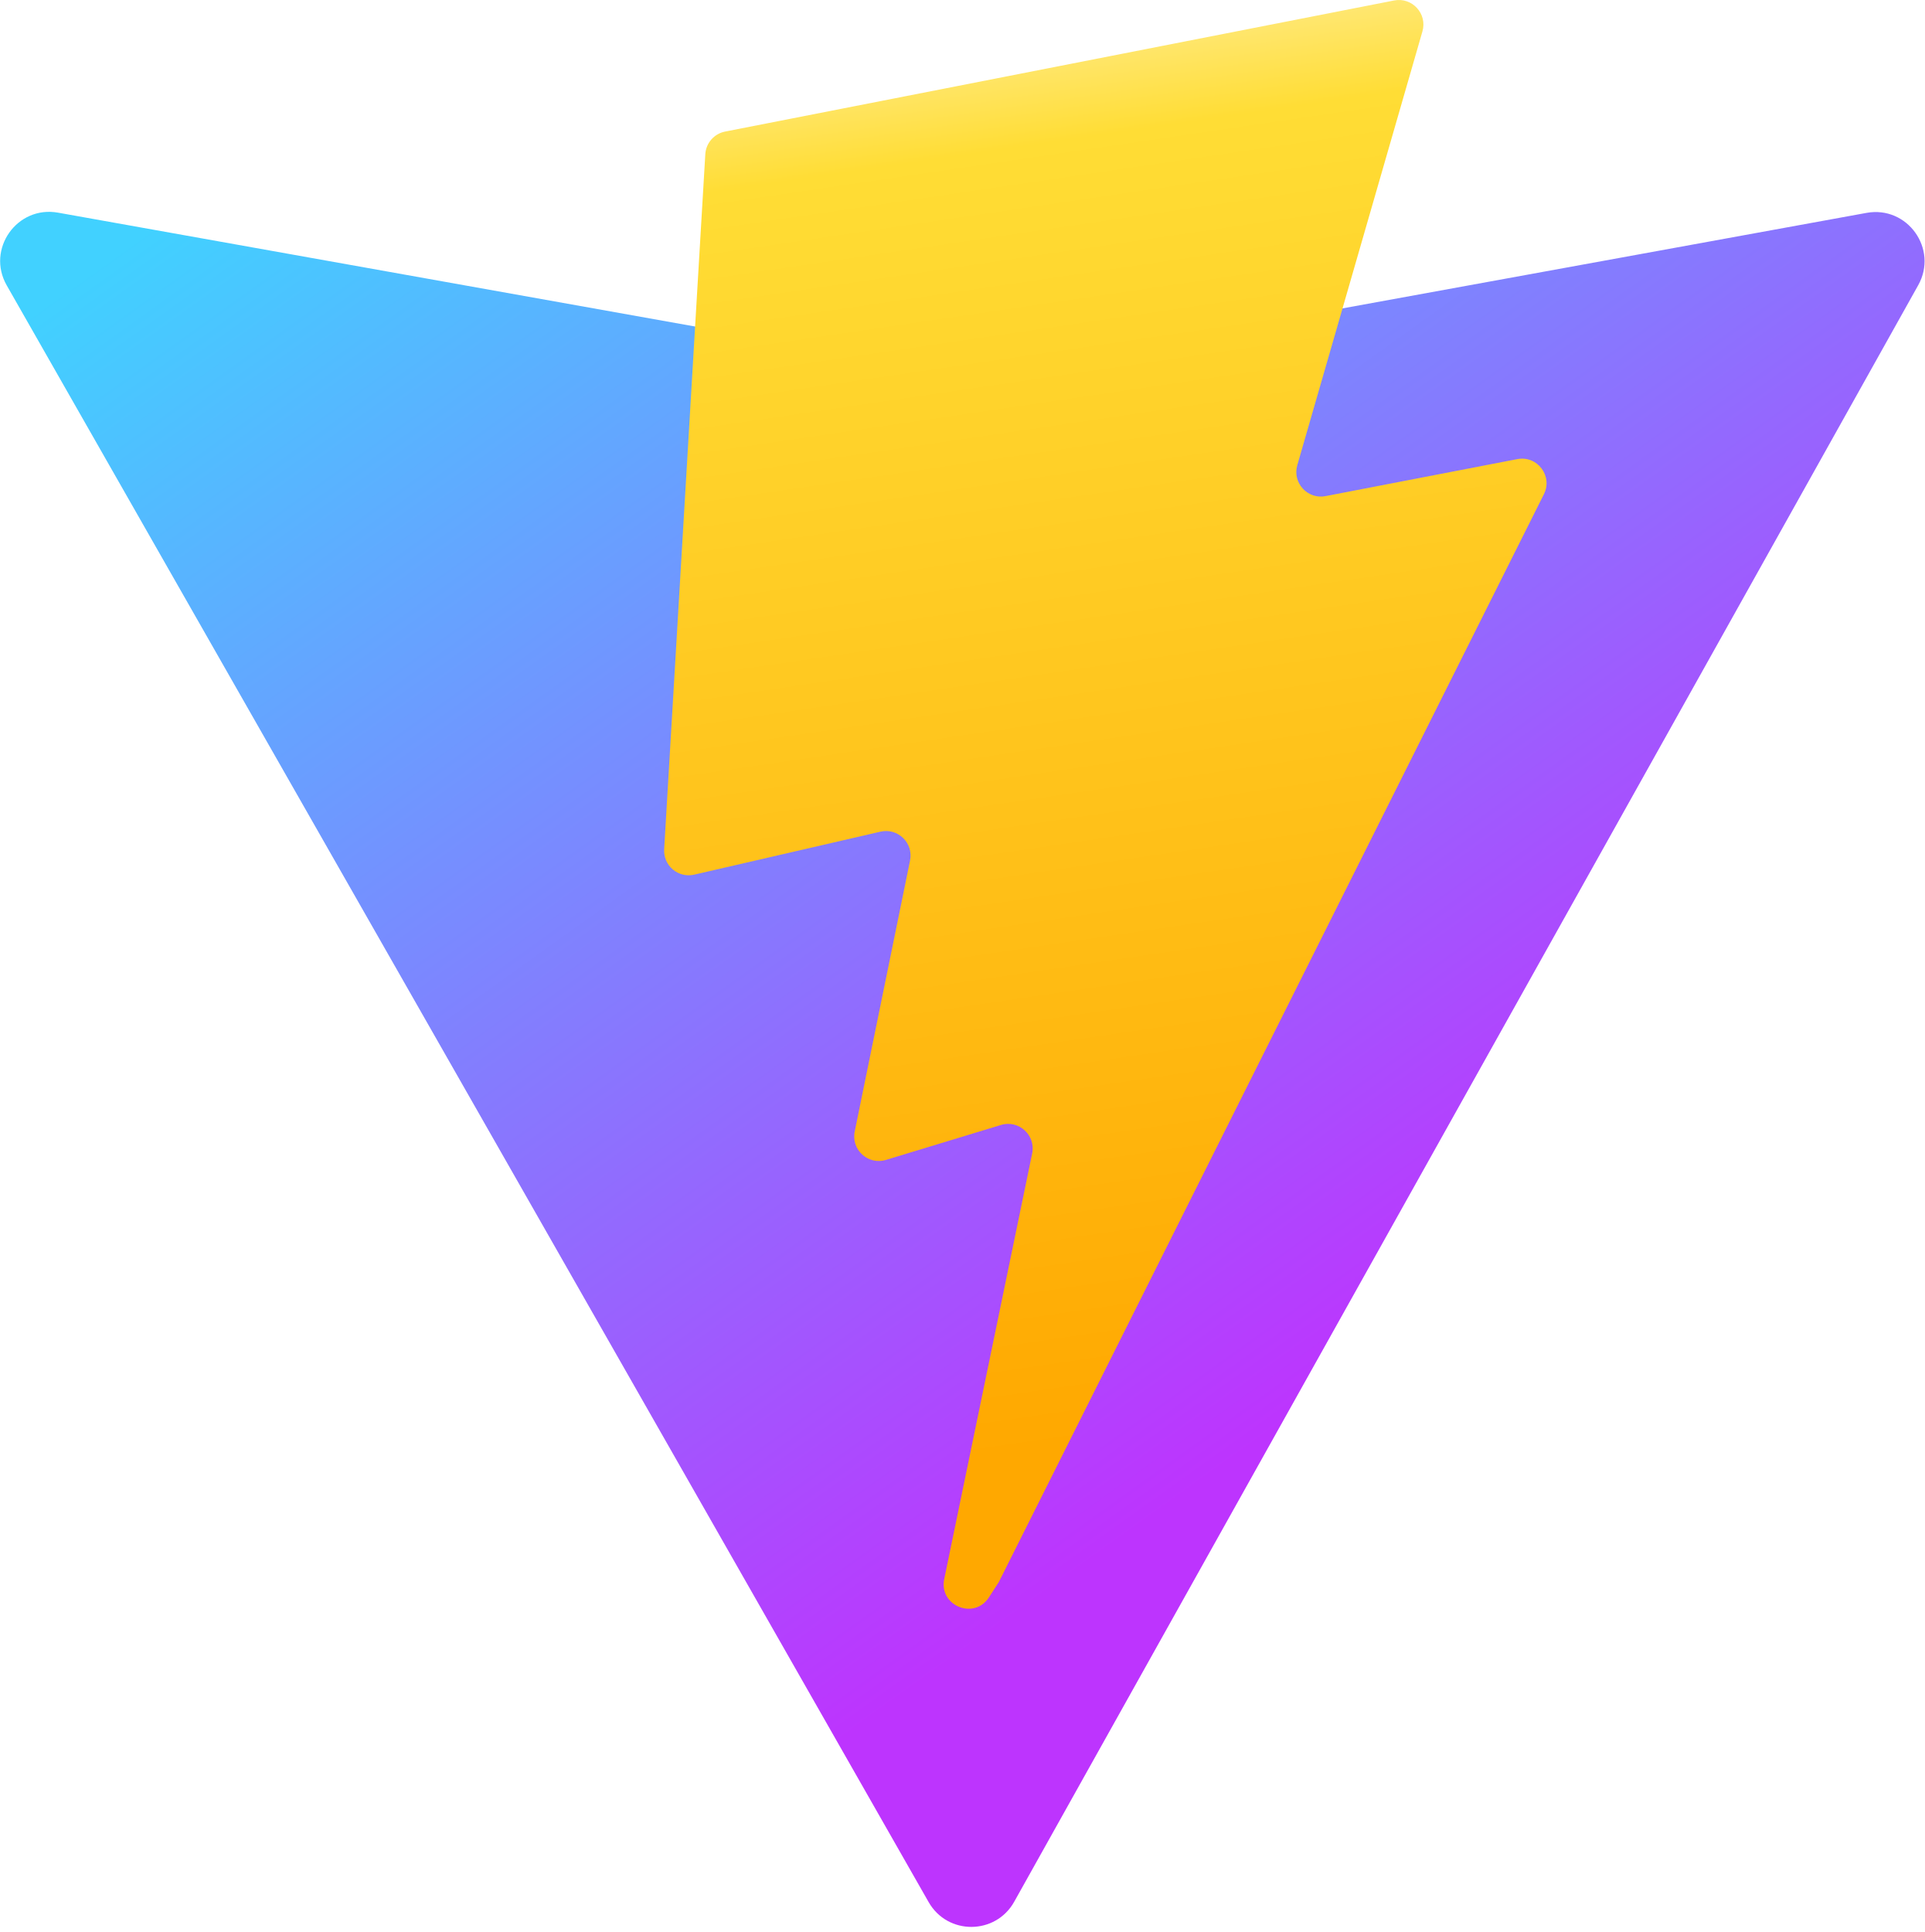
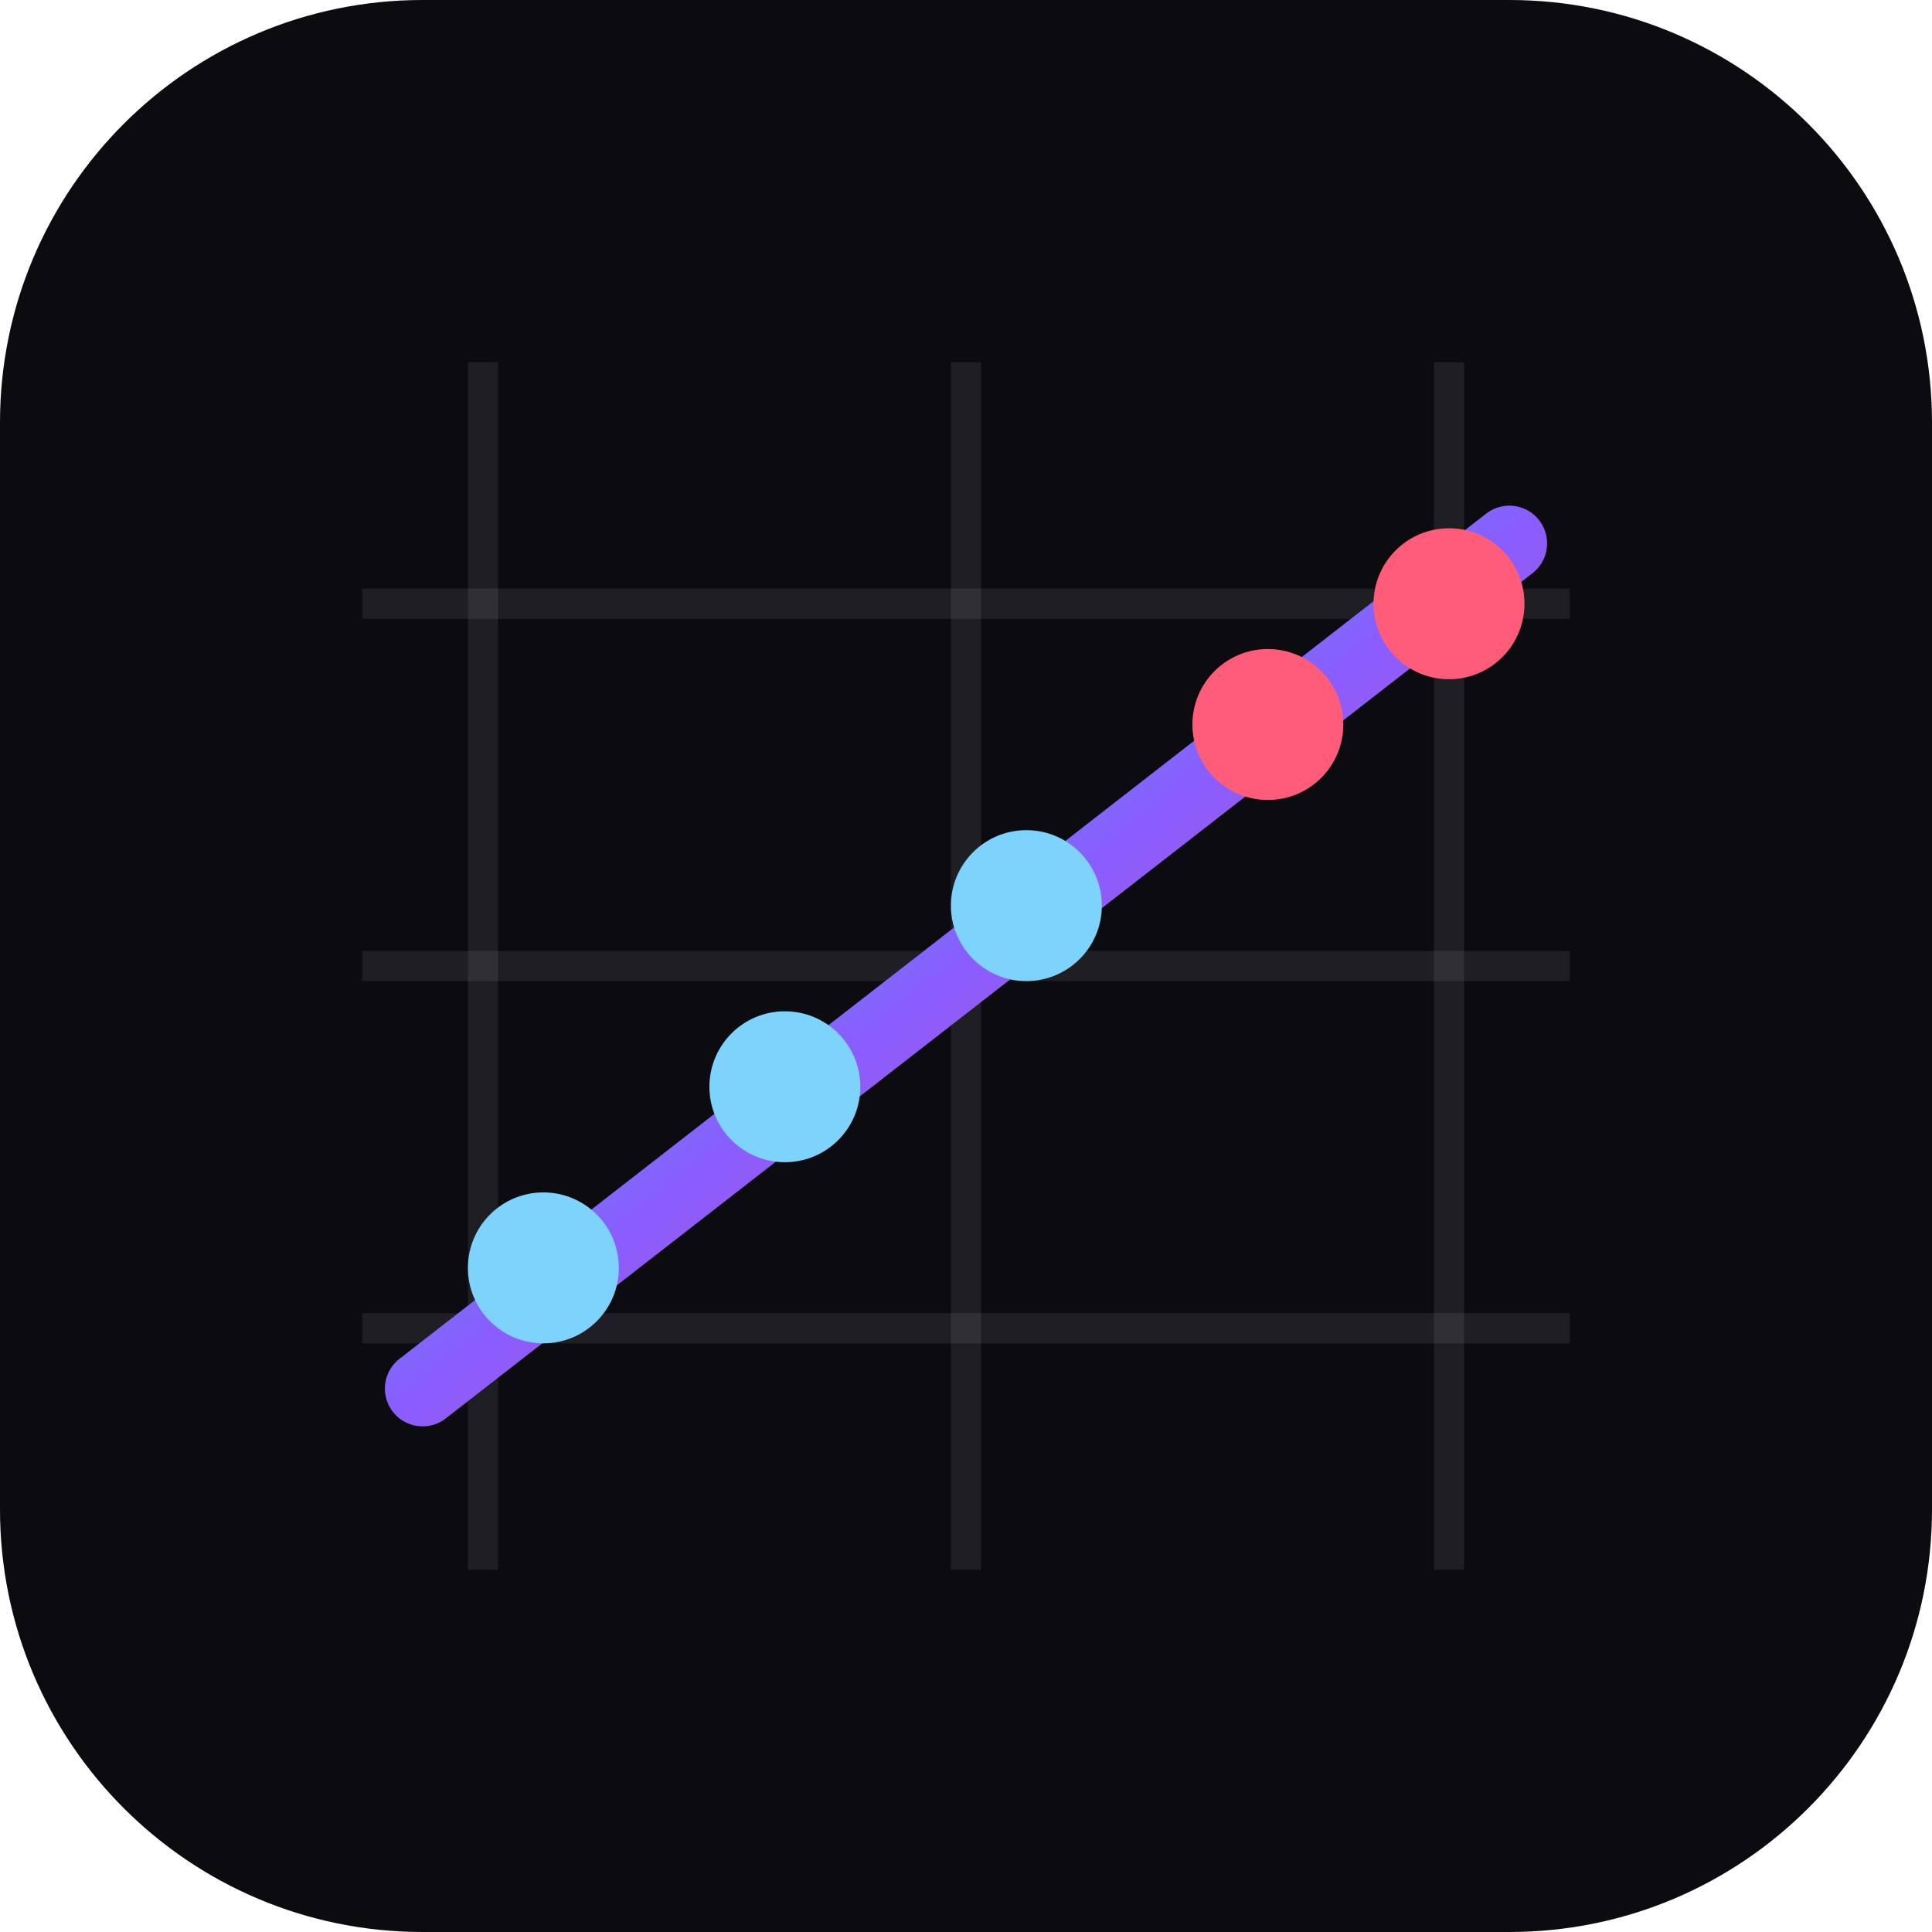
- <svg xmlns="http://www.w3.org/2000/svg" aria-hidden="true" role="img" class="iconify iconify--logos" width="31.88" height="32" preserveAspectRatio="xMidYMid meet" viewBox="0 0 256 257">
+ <svg xmlns="http://www.w3.org/2000/svg" width="64" height="64" viewBox="0 0 64 64" fill="none">
  <defs>
-     <linearGradient id="IconifyId1813088fe1fbc01fb466" x1="-.828%" x2="57.636%" y1="7.652%" y2="78.411%">
-       <stop offset="0%" stop-color="#41D1FF" />
-       <stop offset="100%" stop-color="#BD34FE" />
-     </linearGradient>
-     <linearGradient id="IconifyId1813088fe1fbc01fb467" x1="43.376%" x2="50.316%" y1="2.242%" y2="89.03%">
-       <stop offset="0%" stop-color="#FFEA83" />
-       <stop offset="8.333%" stop-color="#FFDD35" />
-       <stop offset="100%" stop-color="#FFA800" />
+     <linearGradient id="accent" x1="0" y1="0" x2="1" y2="1">
+       <stop offset="0%" stop-color="#00ffd1" />
+       <stop offset="50%" stop-color="#8a5cff" />
+       <stop offset="100%" stop-color="#ff5c7a" />
    </linearGradient>
  </defs>
-   <path fill="url(#IconifyId1813088fe1fbc01fb466)" d="M255.153 37.938L134.897 252.976c-2.483 4.44-8.862 4.466-11.382.048L.875 37.958c-2.746-4.814 1.371-10.646 6.827-9.67l120.385 21.517a6.537 6.537 0 0 0 2.322-.004l117.867-21.483c5.438-.991 9.574 4.796 6.877 9.62Z" />
-   <path fill="url(#IconifyId1813088fe1fbc01fb467)" d="M185.432.063L96.44 17.501a3.268 3.268 0 0 0-2.634 3.014l-5.474 92.456a3.268 3.268 0 0 0 3.997 3.378l24.777-5.718c2.318-.535 4.413 1.507 3.936 3.838l-7.361 36.047c-.495 2.426 1.782 4.5 4.151 3.78l15.304-4.649c2.372-.72 4.652 1.36 4.15 3.788l-11.698 56.621c-.732 3.542 3.979 5.473 5.943 2.437l1.313-2.028l72.516-144.72c1.215-2.423-.88-5.186-3.54-4.672l-25.505 4.922c-2.396.462-4.435-1.77-3.759-4.114l16.646-57.705c.677-2.35-1.37-4.583-3.769-4.113Z" />
+   <rect x="0" y="0" width="64" height="64" rx="14" fill="#0b0b10" />
+   <g stroke="rgba(255,255,255,0.08)" stroke-width="1">
+     <line x1="16" y1="12" x2="16" y2="52" />
+     <line x1="32" y1="12" x2="32" y2="52" />
+     <line x1="48" y1="12" x2="48" y2="52" />
+     <line x1="12" y1="20" x2="52" y2="20" />
+     <line x1="12" y1="32" x2="52" y2="32" />
+     <line x1="12" y1="44" x2="52" y2="44" />
+   </g>
+   <path d="M14 46 L50 18" stroke="url(#accent)" stroke-width="2.5" stroke-linecap="round" />
+   <circle cx="18" cy="42" r="2.5" fill="#7dd3fc" />
+   <circle cx="26" cy="36" r="2.5" fill="#7dd3fc" />
+   <circle cx="34" cy="30" r="2.5" fill="#7dd3fc" />
+   <circle cx="42" cy="24" r="2.5" fill="#ff5c7a" />
+   <circle cx="48" cy="20" r="2.5" fill="#ff5c7a" />
</svg>
